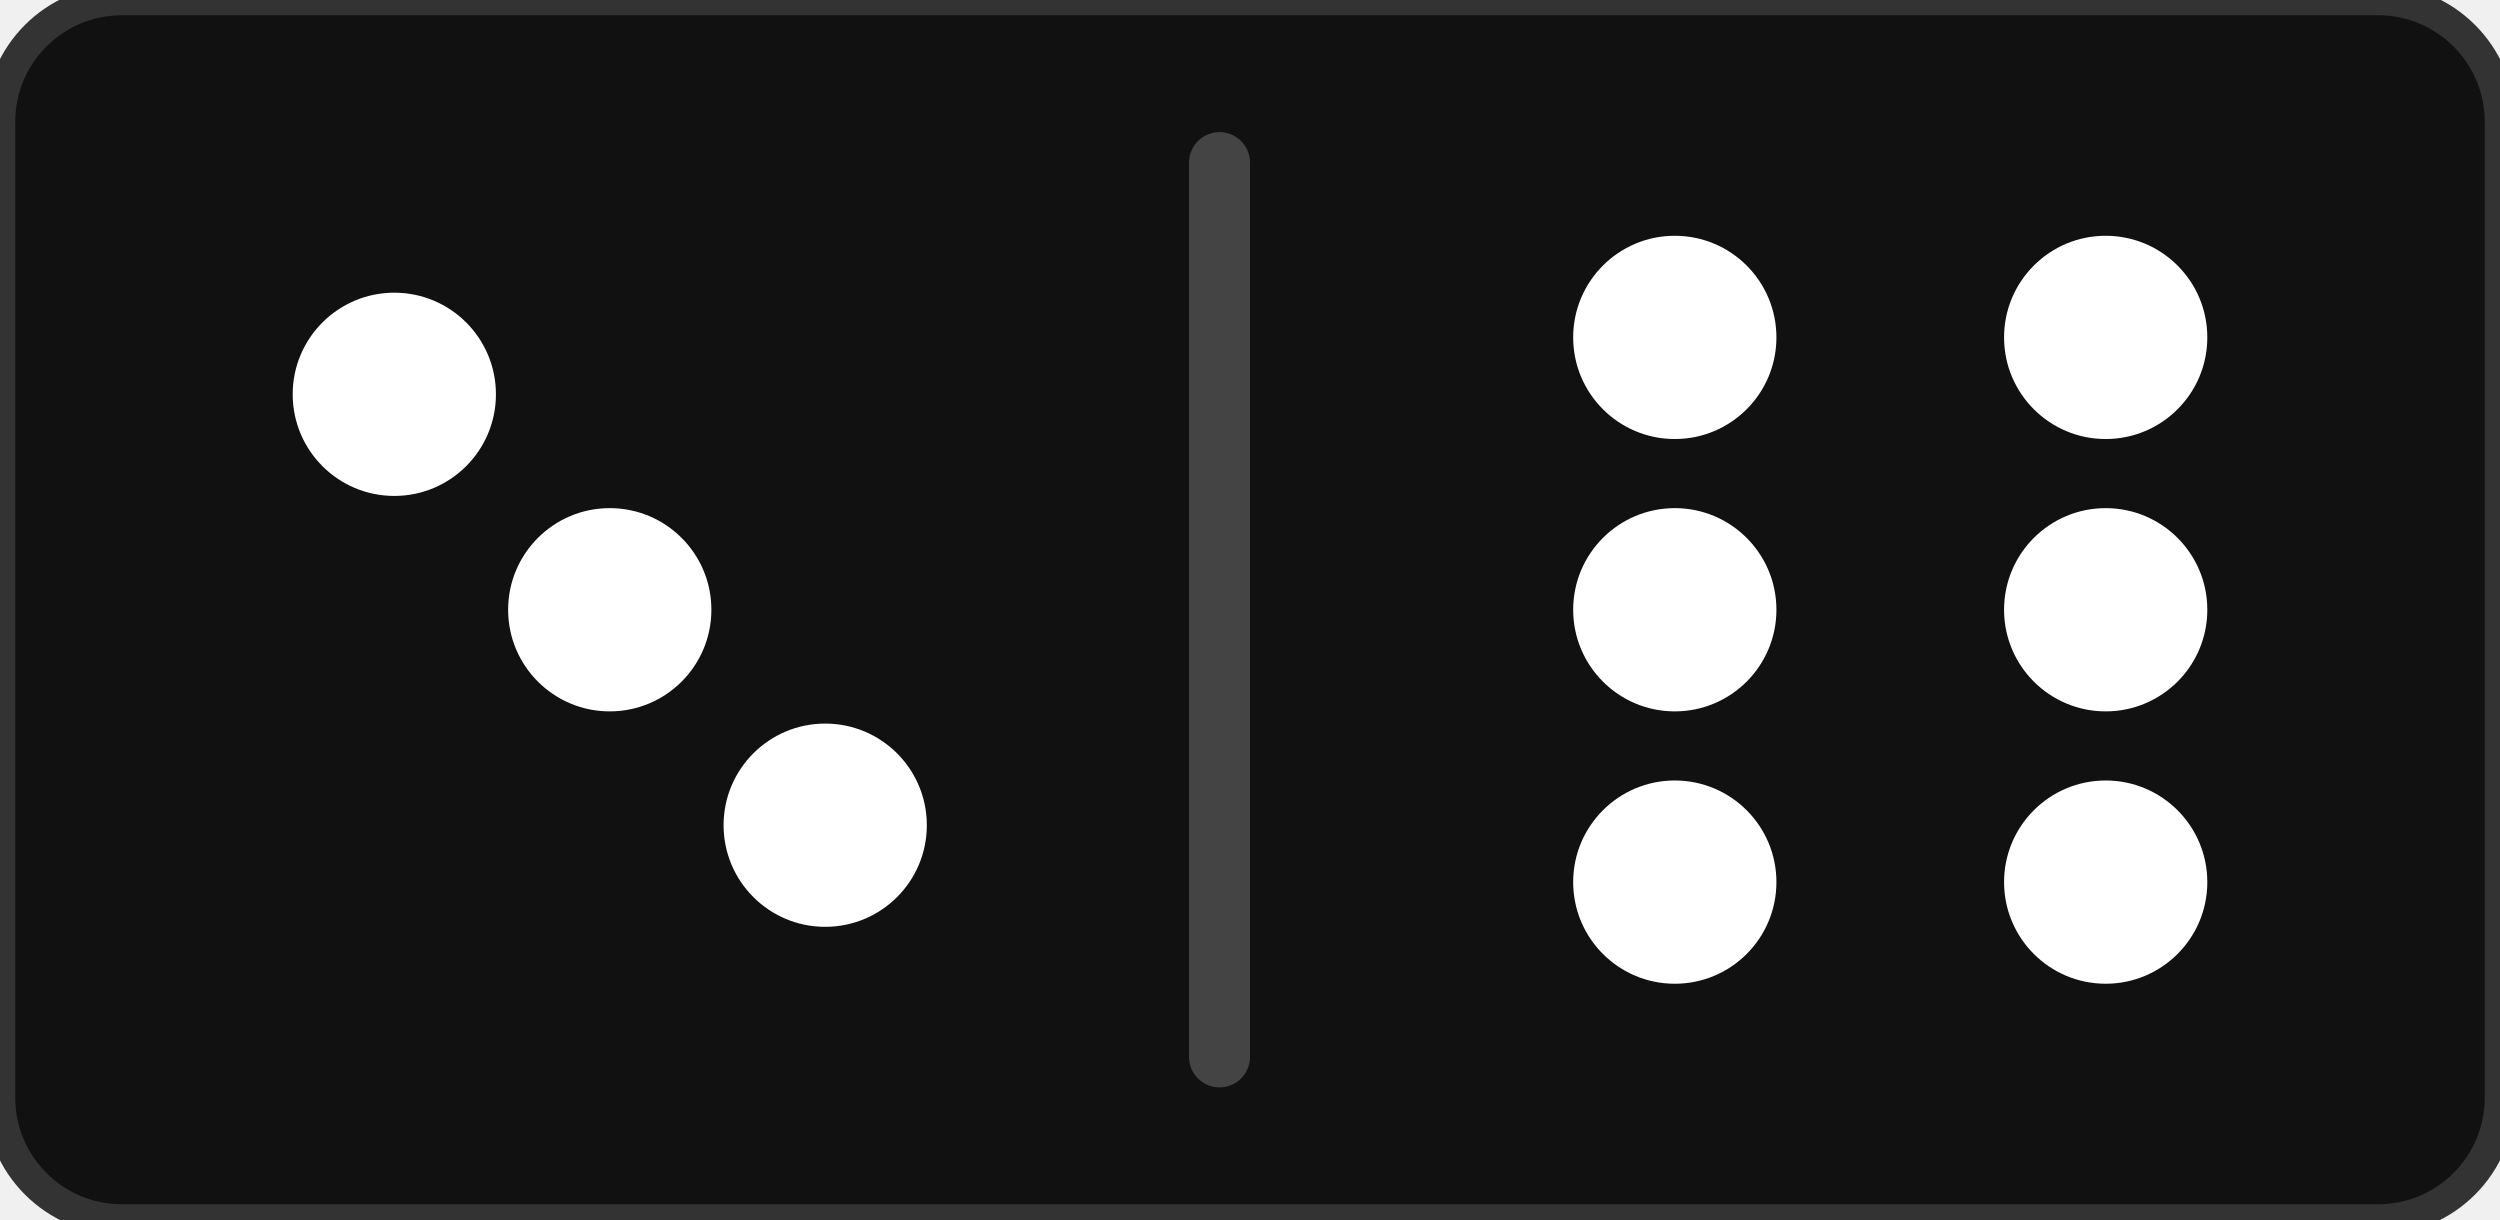
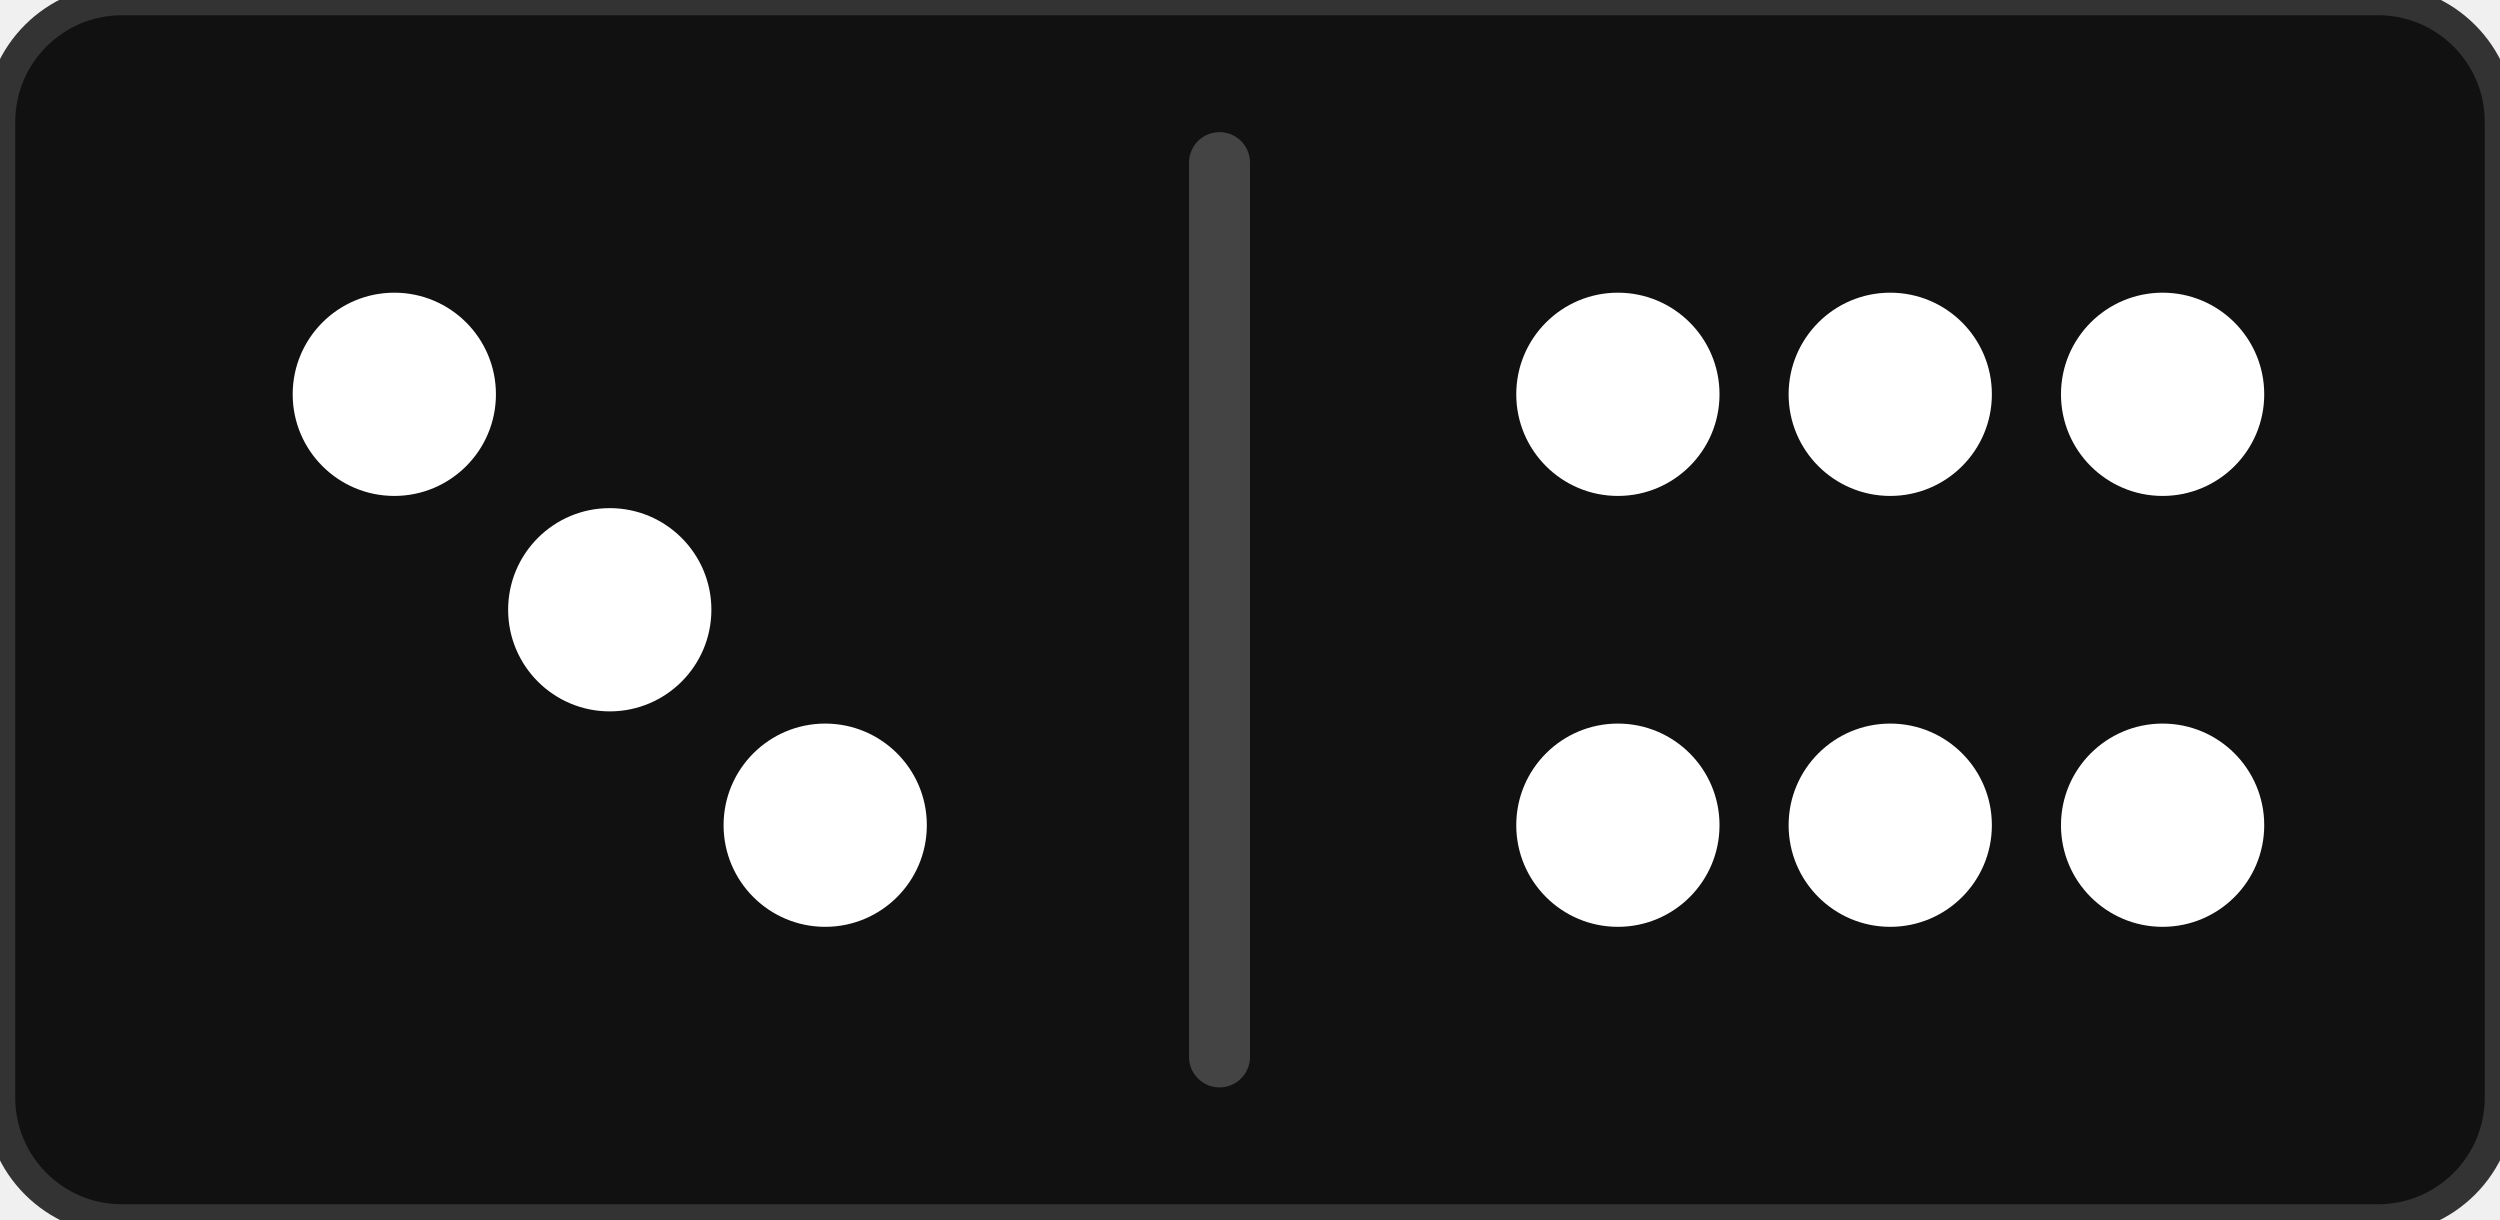
<svg xmlns="http://www.w3.org/2000/svg" width="123" height="60" viewBox="0 0 123 60">
  <rect width="123" height="60" rx="6" ry="6" fill="#111111" stroke="#333333" stroke-width="1.5" />
  <line x1="60" y1="8" x2="60" y2="52" stroke="#444444" stroke-width="3" stroke-linecap="round" />
  <circle cx="19.4" cy="19.4" r="5" fill="#ffffff" />
  <circle cx="30.0" cy="30.0" r="5" fill="#ffffff" />
  <circle cx="40.6" cy="40.6" r="5" fill="#ffffff" />
-   <circle cx="82.4" cy="16.6" r="5" fill="#ffffff" />
-   <circle cx="103.6" cy="16.6" r="5" fill="#ffffff" />
-   <circle cx="82.4" cy="30.0" r="5" fill="#ffffff" />
-   <circle cx="103.6" cy="30.0" r="5" fill="#ffffff" />
-   <circle cx="82.4" cy="43.4" r="5" fill="#ffffff" />
-   <circle cx="103.6" cy="43.4" r="5" fill="#ffffff" />
+   <circle cx="79.6" cy="19.4" r="5" fill="#ffffff" />
+   <circle cx="79.6" cy="40.6" r="5" fill="#ffffff" />
+   <circle cx="93.0" cy="19.4" r="5" fill="#ffffff" />
+   <circle cx="93.0" cy="40.6" r="5" fill="#ffffff" />
+   <circle cx="106.4" cy="19.4" r="5" fill="#ffffff" />
+   <circle cx="106.4" cy="40.6" r="5" fill="#ffffff" />
</svg>
